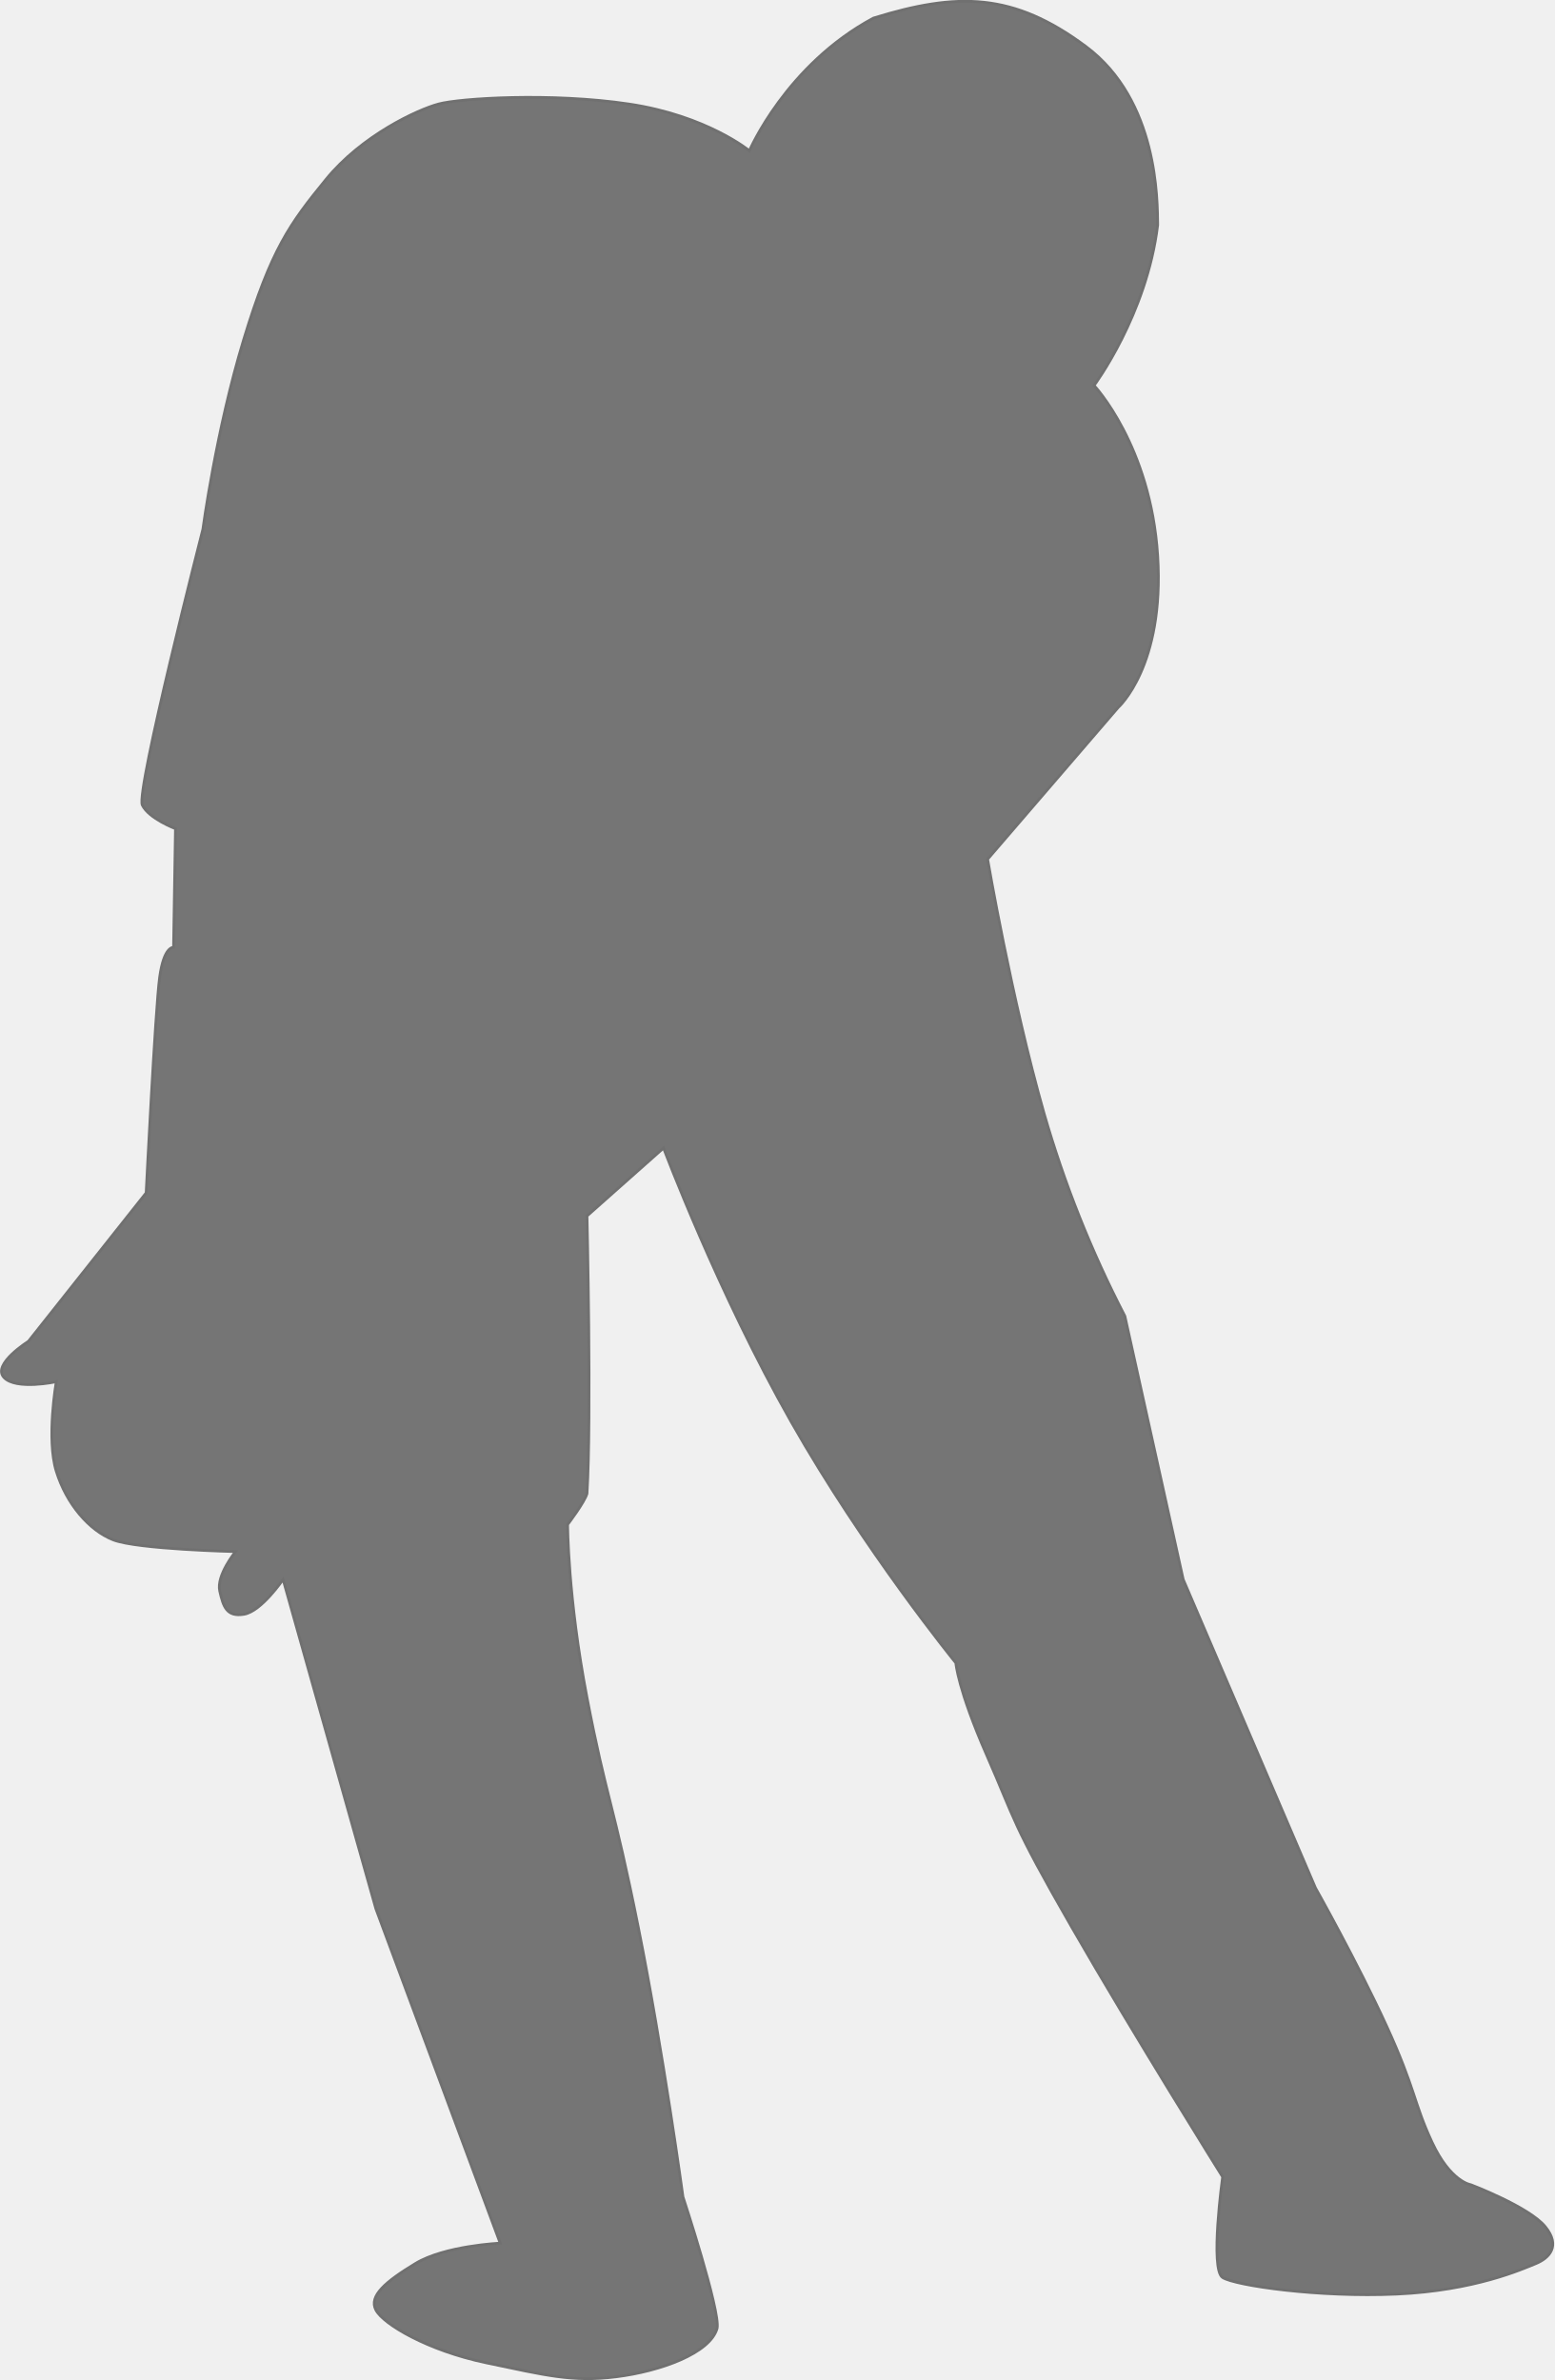
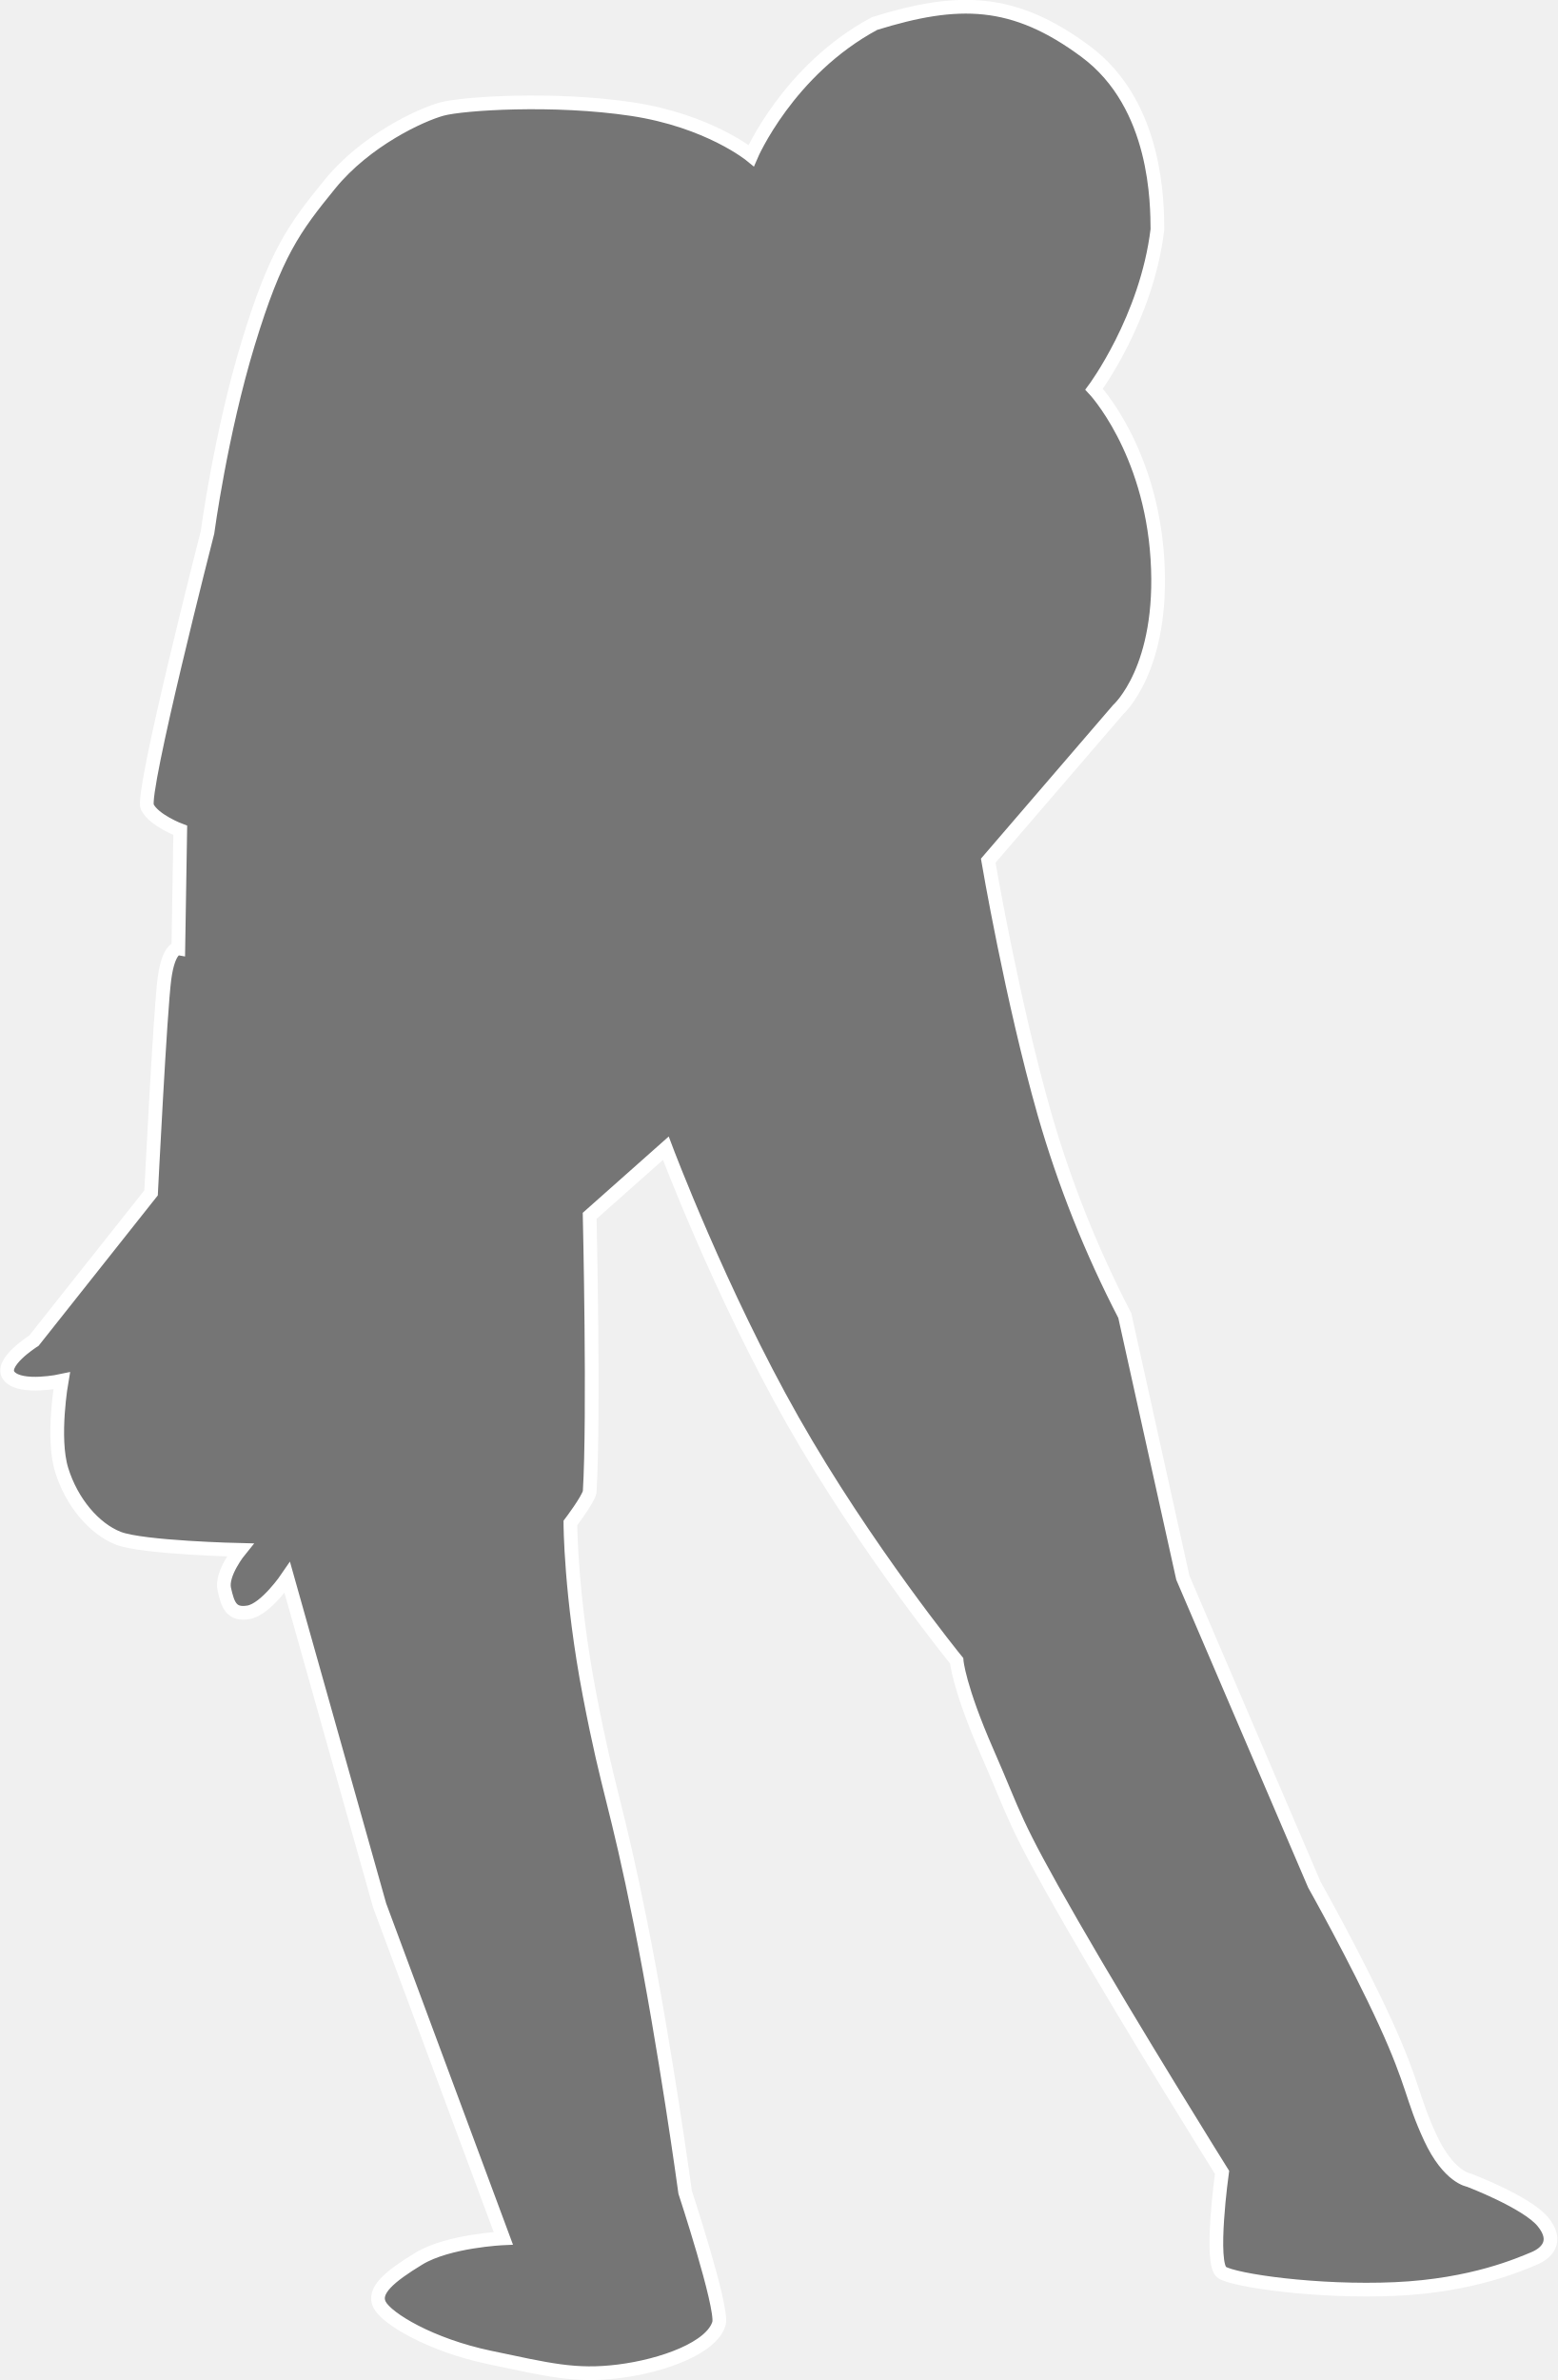
- <svg xmlns="http://www.w3.org/2000/svg" width="564.289" height="864.329" viewBox="0 0 564.289 864.329">
-   <path d="M3987.3-4110.271s13.33-31.159,45.011-48.169c30.532-9.476,50.8-9.315,77.118,10.268s26.009,56.056,26.11,64.854c-3.935,32.606-23.1,58.292-23.1,58.292s20.559,21.8,23.1,61.876-14.319,55.024-14.319,55.024l-47.428,55.118s8.619,50.679,20.476,92.279a400.212,400.212,0,0,0,29.363,73.683l21.173,95.613,48.01,112.022s15.242,27.066,25.817,50.145,9.747,27.659,16.485,42.171,14.129,15.495,14.129,15.495,21.057,8,26.953,15.161,1.349,11.56-3.369,13.476-22.109,9.81-50.536,11.074-58.494-3.081-63.17-6.02,0-36.534,0-36.534-32.638-52.194-54.748-90.648-20.369-38.517-30.9-62.521-11.216-33.5-11.216-33.5-33.27-40.85-59.8-87.6-46.325-99.388-46.325-99.388l-27.795,24.666s1.685,73.308,0,100.832c-.823,3.074-7.032,11.23-7.032,11.23s.01,26.321,7.032,62.889,9.57,38.113,18.624,83.385,16.22,97.905,16.22,97.905,13.624,41.395,12.4,47.712c-2.507,9.109-20.7,15.631-36.645,17.624s-25.684-.575-47.114-5.061-37.5-14.115-40.135-19.206,3.579-10.318,14.318-16.845,30.819-7.415,30.819-7.415l-45.137-121.452L3818-3591.433s-7.868,11.6-14.185,12.655-7.521-2.744-8.818-8.434,5.75-14.327,5.75-14.327-35.615-.816-44.432-4.267-17.024-13.137-20.666-24.919,0-32.51,0-32.51-14.643,3.182-19.02-1.571,8.9-13.087,8.9-13.087l42.752-53.92s3.334-66.622,4.886-78.175,5.061-10.993,5.061-10.993l.7-43.1s-9.626-3.606-12.041-8.55,21.987-100.162,21.987-100.162,4.813-36.032,14.832-68.927,16.752-42.054,29.839-58.108,33.155-25.3,40.833-27.4,41.046-4.239,69.276,0S3987.3-4110.271,3987.3-4110.271Z" transform="translate(-3715.216 4165.021)" fill="#757575" stroke="#707070" stroke-width="1" />
+ <svg xmlns="http://www.w3.org/2000/svg" width="568.375" height="868.33" viewBox="0 0 568.375 868.33">
+   <path d="M3987.3-4110.271s13.33-31.159,45.011-48.169c30.532-9.476,50.8-9.315,77.118,10.268s26.009,56.056,26.11,64.854c-3.935,32.606-23.1,58.292-23.1,58.292s20.559,21.8,23.1,61.876-14.319,55.024-14.319,55.024l-47.428,55.118s8.619,50.679,20.476,92.279a400.212,400.212,0,0,0,29.363,73.683l21.173,95.613,48.01,112.022s15.242,27.066,25.817,50.145,9.747,27.659,16.485,42.171,14.129,15.495,14.129,15.495,21.057,8,26.953,15.161,1.349,11.56-3.369,13.476-22.109,9.81-50.536,11.074-58.494-3.081-63.17-6.02,0-36.534,0-36.534-32.638-52.194-54.748-90.648-20.369-38.517-30.9-62.521-11.216-33.5-11.216-33.5-33.27-40.85-59.8-87.6-46.325-99.388-46.325-99.388l-27.795,24.666s1.685,73.308,0,100.832c-.823,3.074-7.032,11.23-7.032,11.23s.01,26.321,7.032,62.889,9.57,38.113,18.624,83.385,16.22,97.905,16.22,97.905,13.624,41.395,12.4,47.712c-2.507,9.109-20.7,15.631-36.645,17.624s-25.684-.575-47.114-5.061-37.5-14.115-40.135-19.206,3.579-10.318,14.318-16.845,30.819-7.415,30.819-7.415l-45.137-121.452L3818-3591.433s-7.868,11.6-14.185,12.655-7.521-2.744-8.818-8.434,5.75-14.327,5.75-14.327-35.615-.816-44.432-4.267-17.024-13.137-20.666-24.919,0-32.51,0-32.51-14.643,3.182-19.02-1.571,8.9-13.087,8.9-13.087l42.752-53.92s3.334-66.622,4.886-78.175,5.061-10.993,5.061-10.993l.7-43.1s-9.626-3.606-12.041-8.55,21.987-100.162,21.987-100.162,4.813-36.032,14.832-68.927,16.752-42.054,29.839-58.108,33.155-25.3,40.833-27.4,41.046-4.239,69.276,0S3987.3-4110.271,3987.3-4110.271Z" transform="translate(-3713.146 4167.023)" fill="#757575" stroke="#fff" stroke-width="5" />
</svg>
